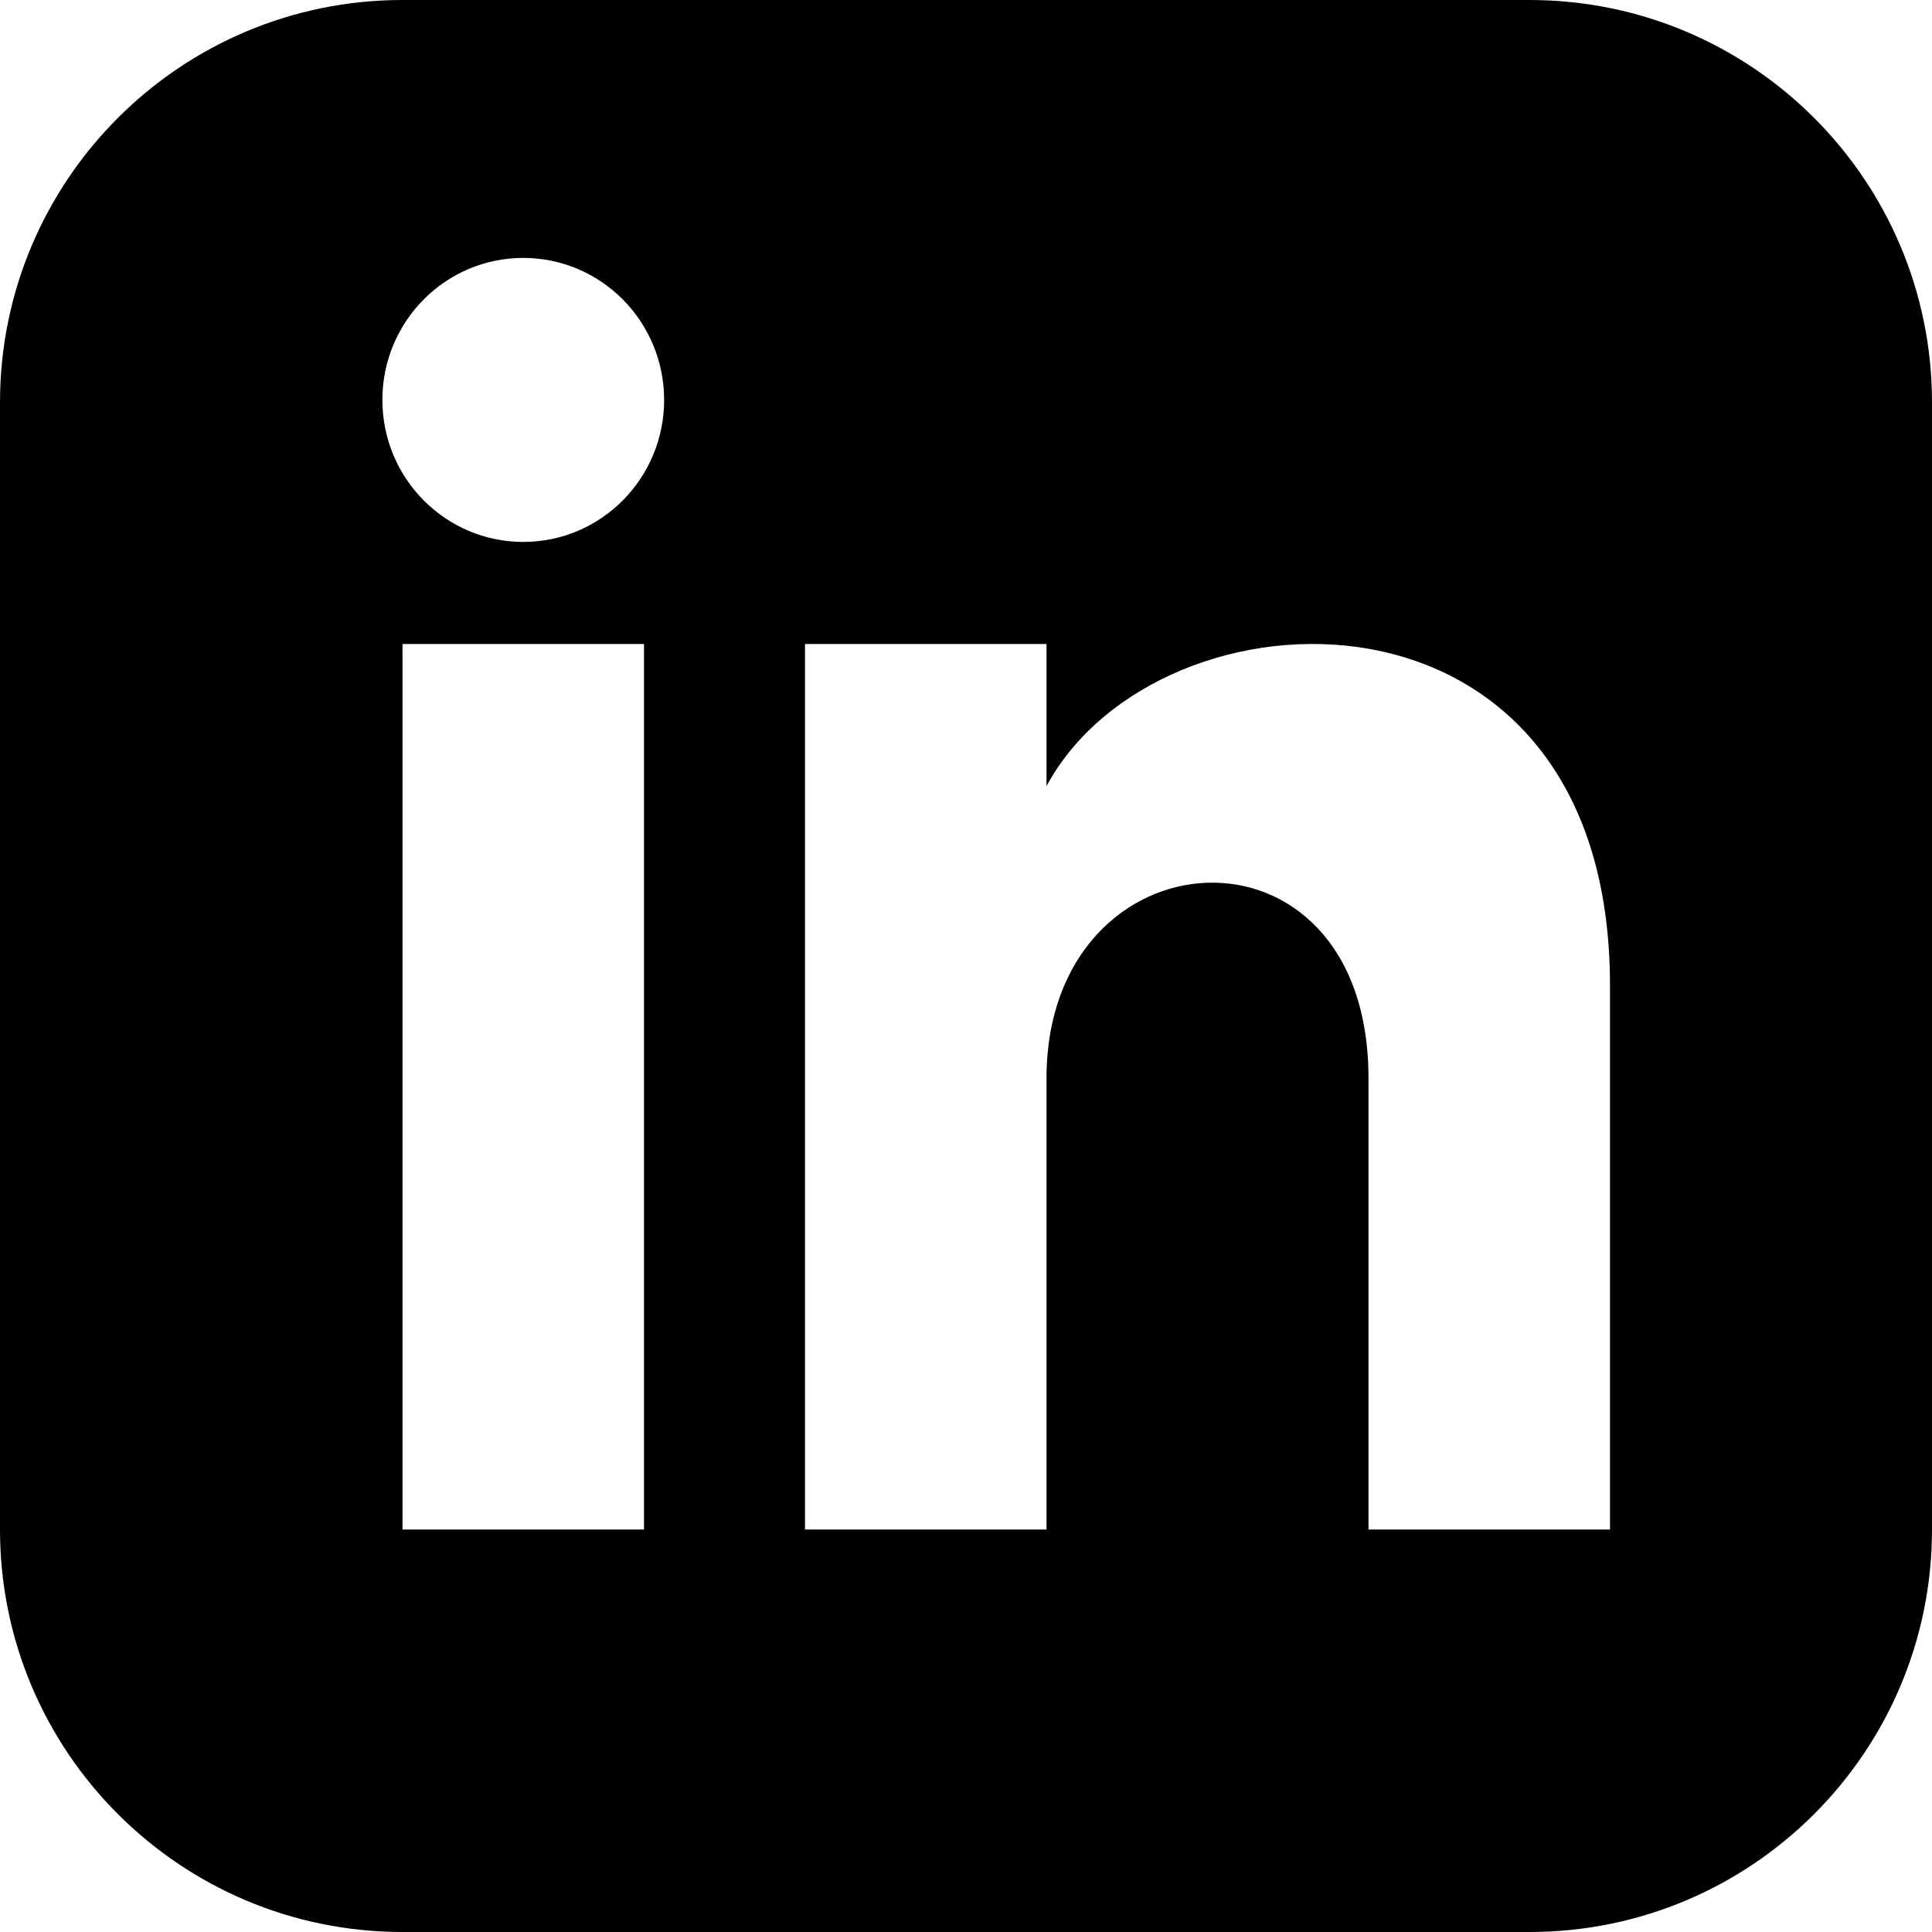
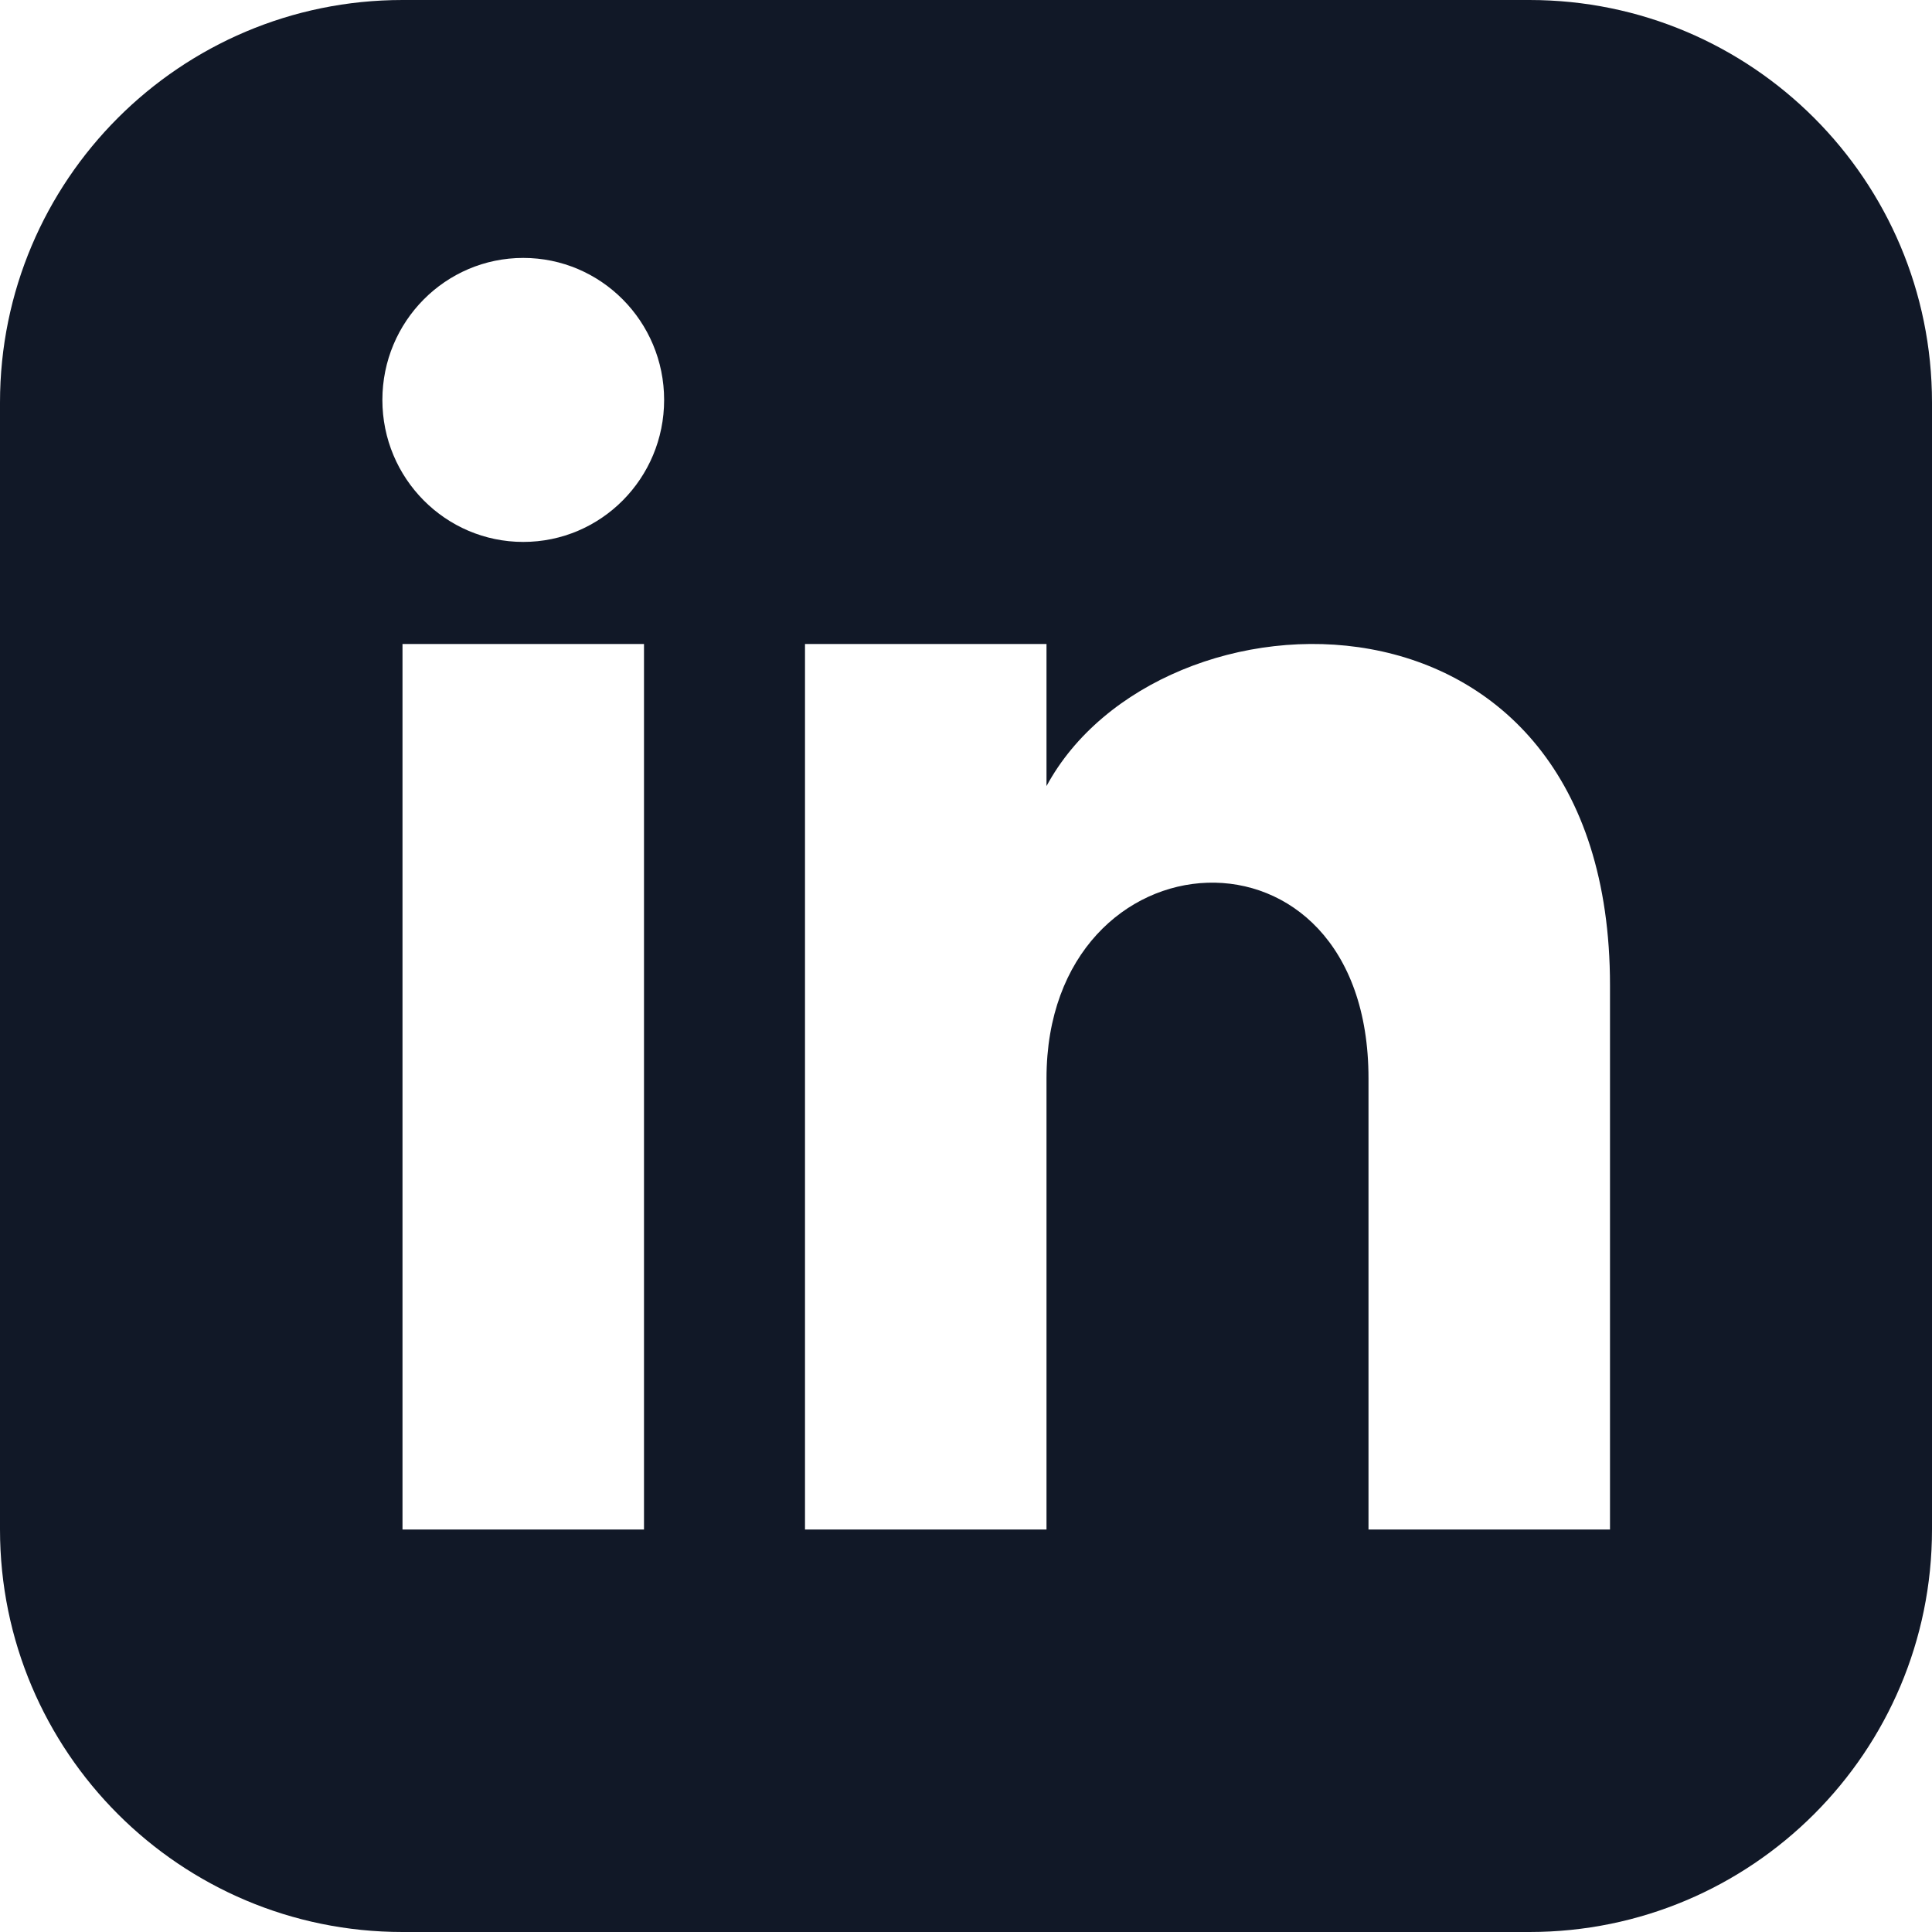
<svg xmlns="http://www.w3.org/2000/svg" width="32" height="32" viewBox="0 0 24 24">
-   <path d="M19 0h-14c-2.761 0-5 2.239-5 5v14c0 2.761 2.239 5 5 5h14c2.762 0 5-2.239 5-5v-14c0-2.761-2.238-5-5-5zm-11 19h-3v-11h3v11zm-1.5-12.268c-.966 0-1.75-.79-1.75-1.764s.784-1.764 1.75-1.764 1.75.79 1.75 1.764-.783 1.764-1.75 1.764zm13.5 12.268h-3v-5.604c0-3.368-4-3.113-4 0v5.604h-3v-11h3v1.765c1.396-2.586 7-2.777 7 2.476v6.759z" />
+   <path d="M19 0h-14c-2.761 0-5 2.239-5 5v14c0 2.761 2.239 5 5 5h14c2.762 0 5-2.239 5-5v-14c0-2.761-2.238-5-5-5zm-11 19h-3v-11h3v11zm-1.5-12.268c-.966 0-1.75-.79-1.75-1.764s.784-1.764 1.75-1.764 1.75.79 1.75 1.764-.783 1.764-1.75 1.764zm13.5 12.268h-3v-5.604c0-3.368-4-3.113-4 0v5.604h-3v-11h3v1.765c1.396-2.586 7-2.777 7 2.476v6.759z" fill="#111827" />
</svg>
